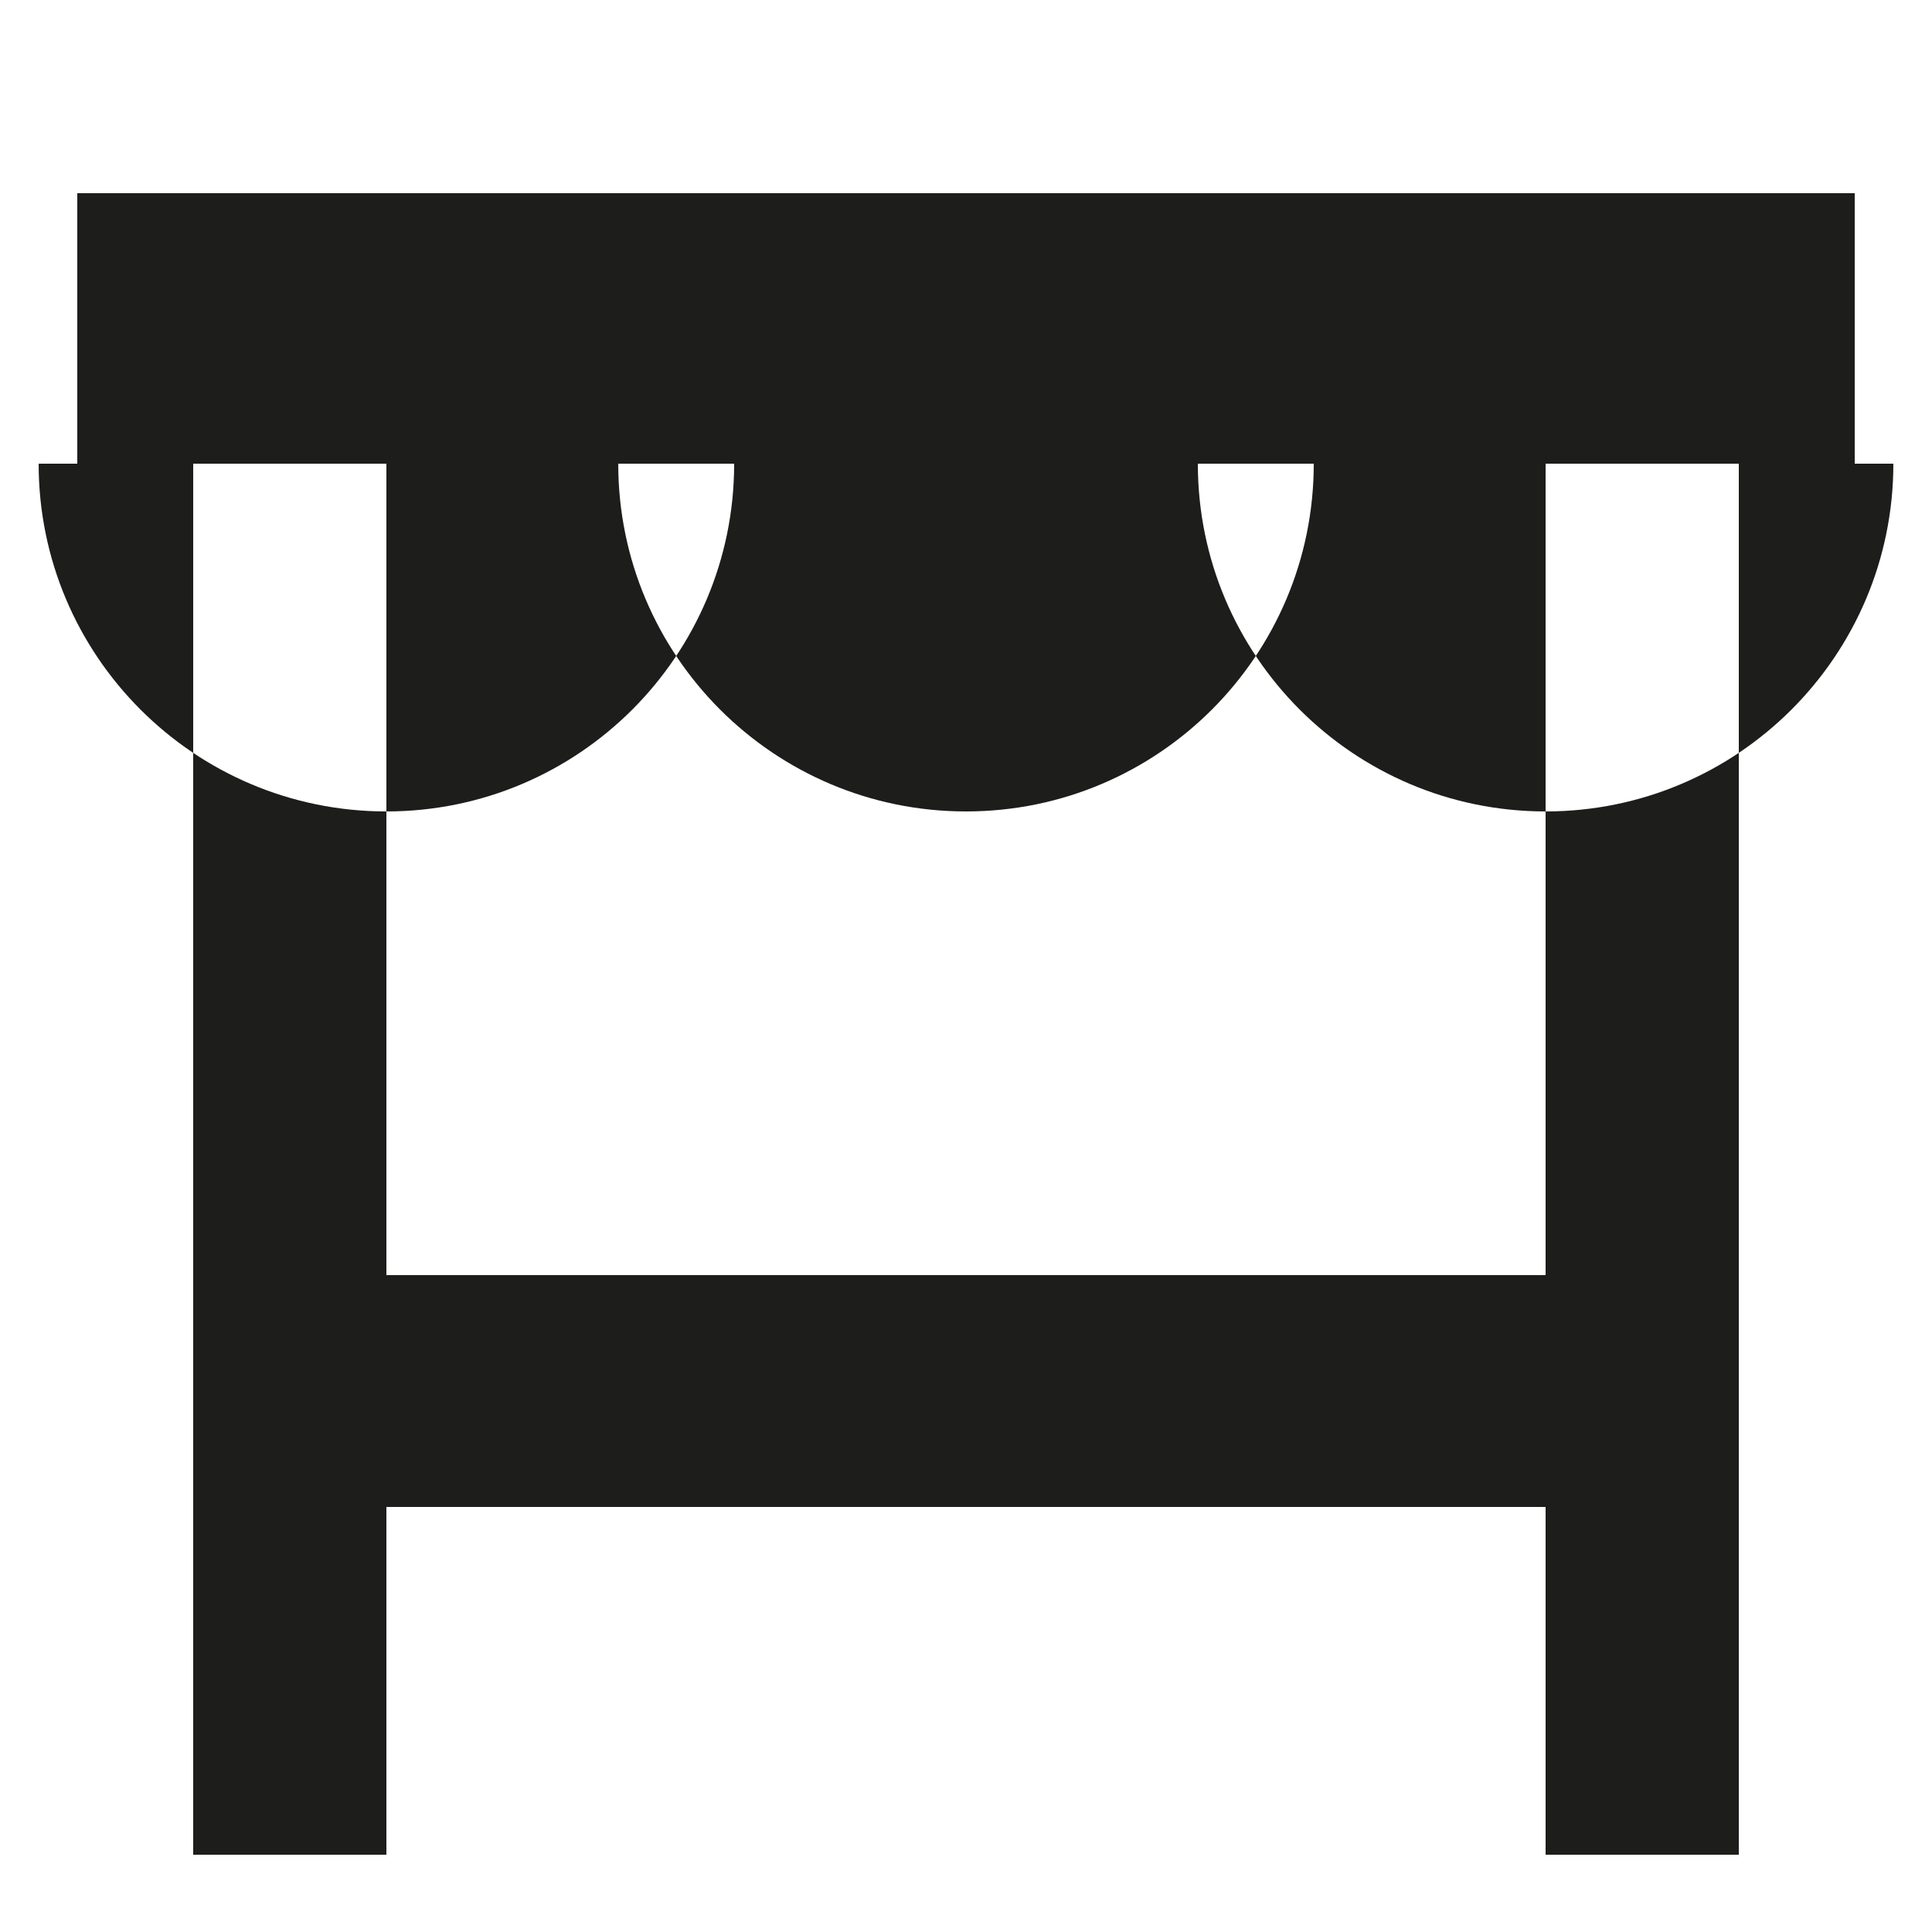
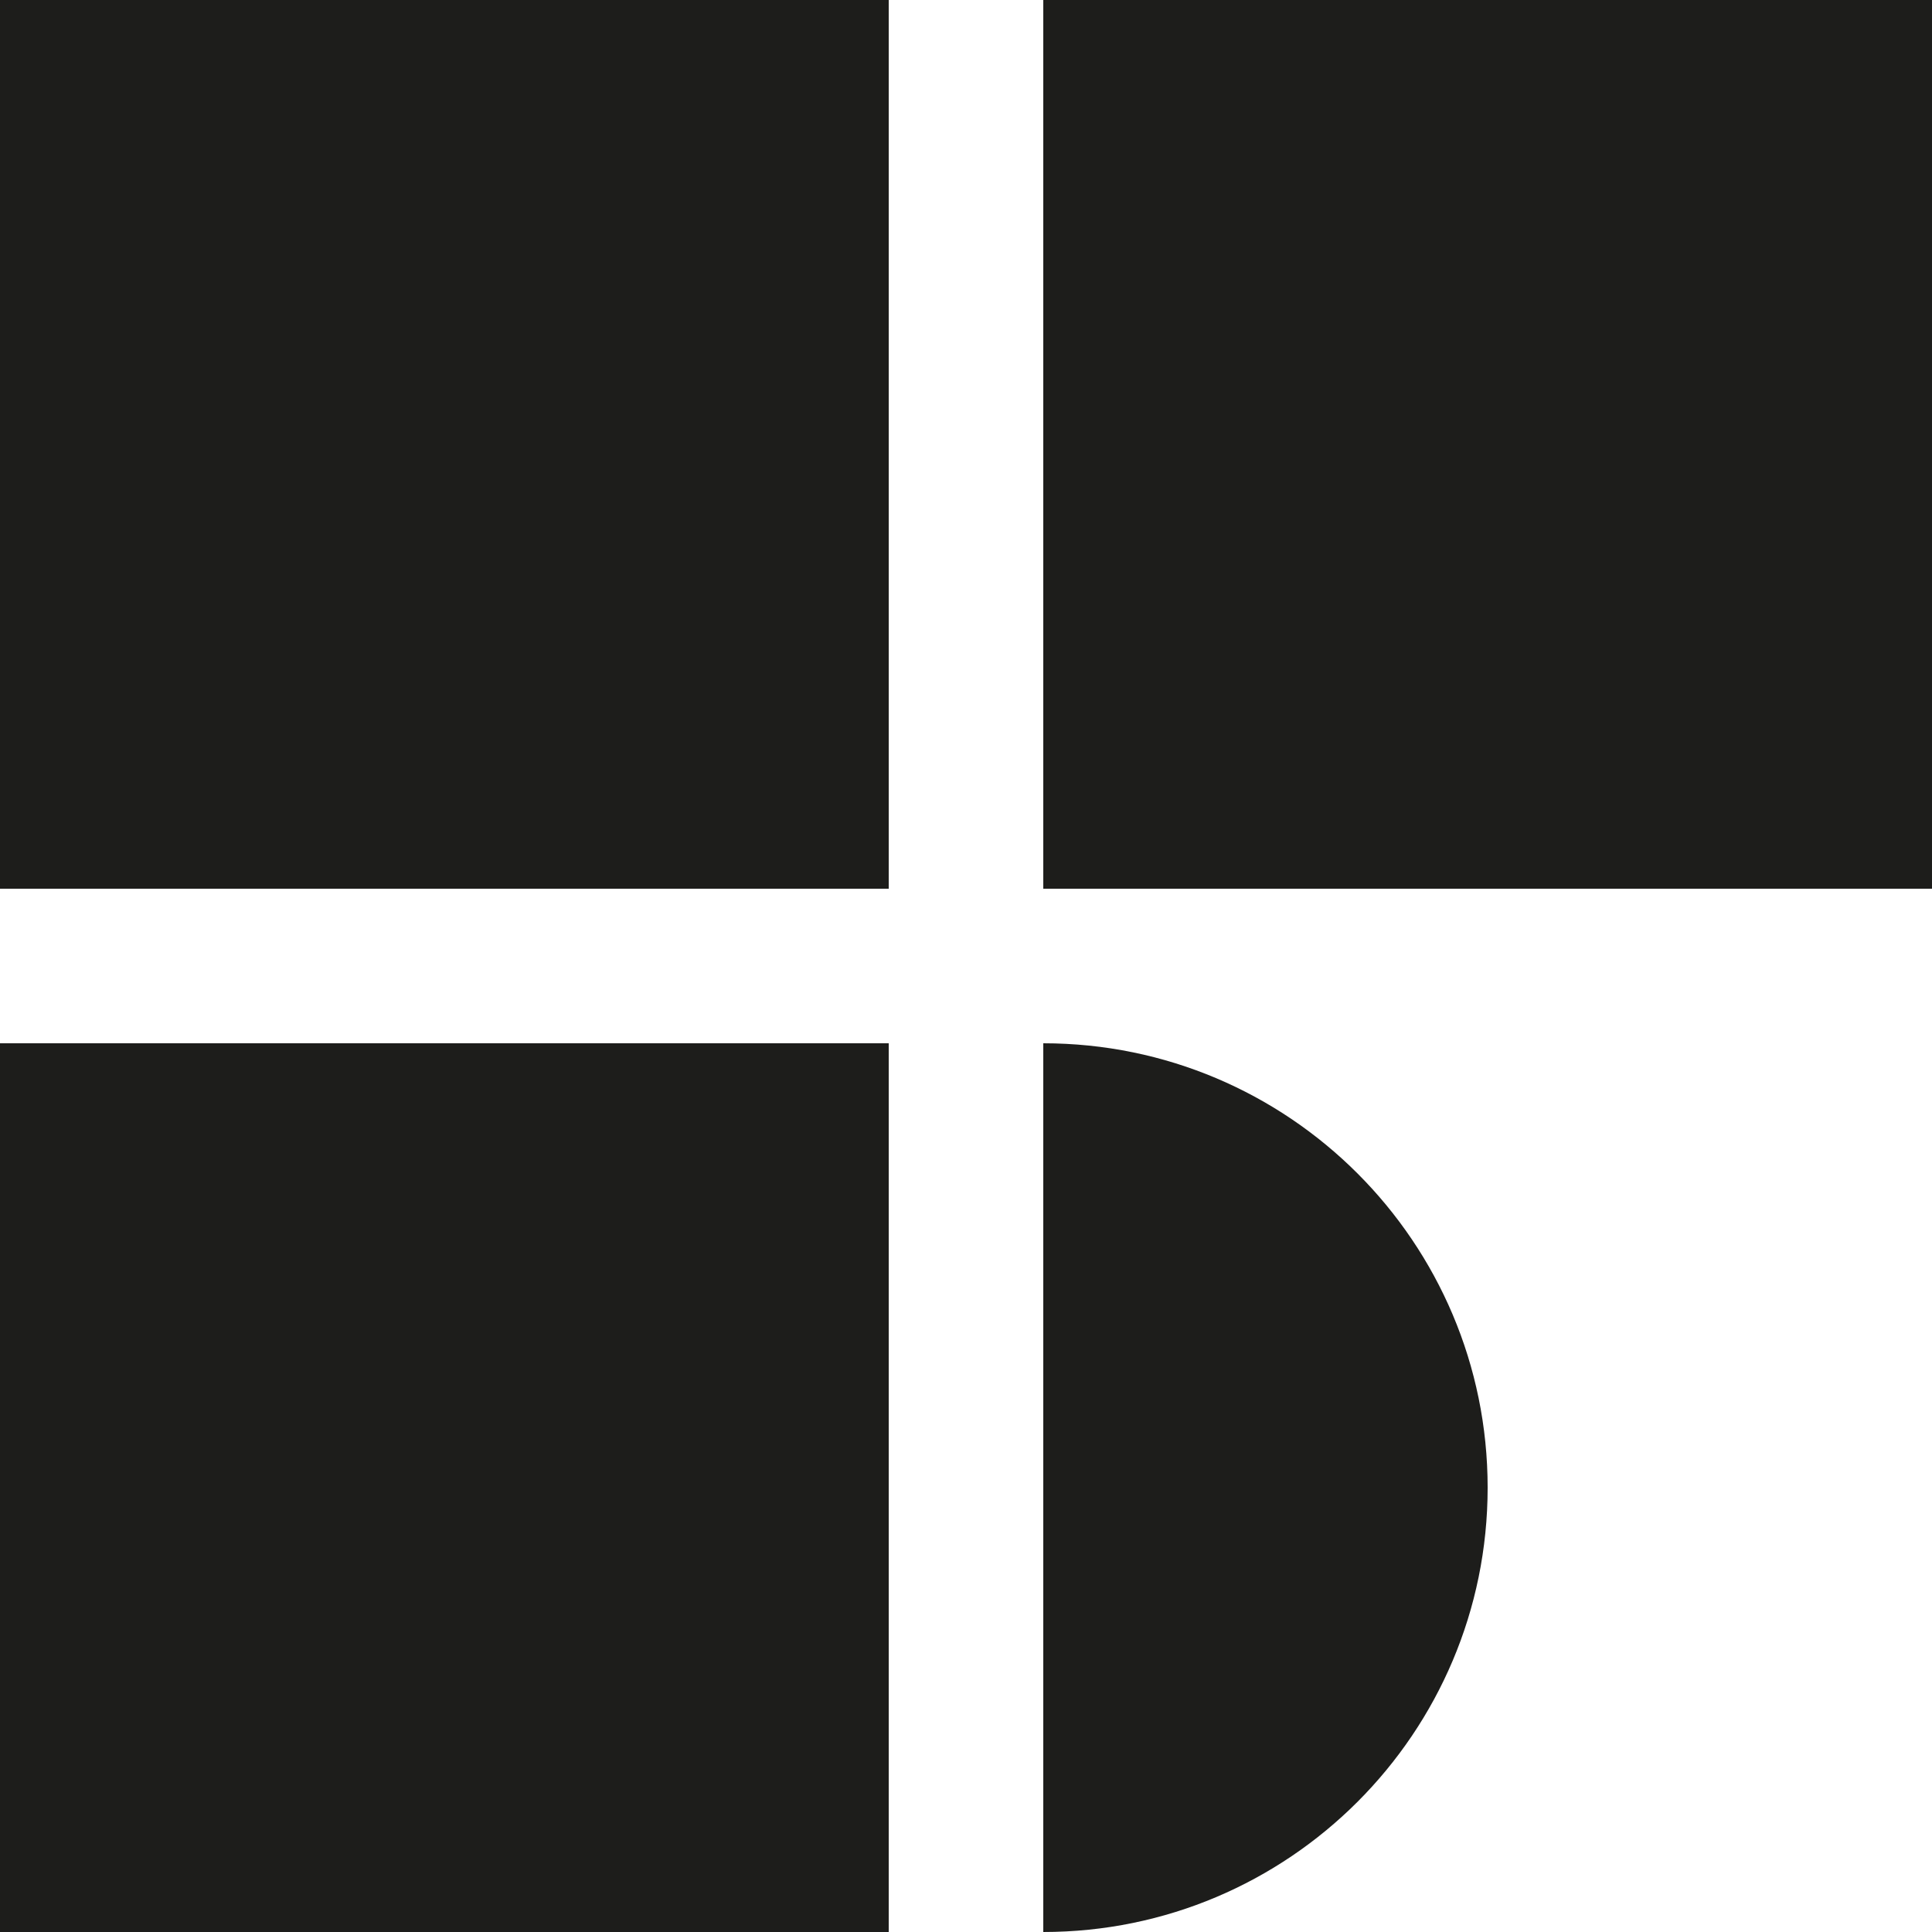
<svg xmlns="http://www.w3.org/2000/svg" viewBox="0 0 100 100">
-   <path fill="#1d1d1b" fill-rule="evenodd" d="M4,10H96V24H4Z M2,24 L38,24 A18,18 0 0 1 2,24 Z M32,24 L68,24 A18,18 0 0 1 32,24 Z M62,24 L98,24 A18,18 0 0 1 62,24 Z M10,24H20V96H10Z M80,24H90V96H80Z M20,66H80V78H20Z" />
+   <path fill="#1d1d1b" fill-rule="evenodd" d="M0,0H46V46H0Z M54,0H100V46H54Z M0,54H46V100H0Z M54,100 L54,54 A23,23 0 0 1 54,100 Z" />
</svg>
